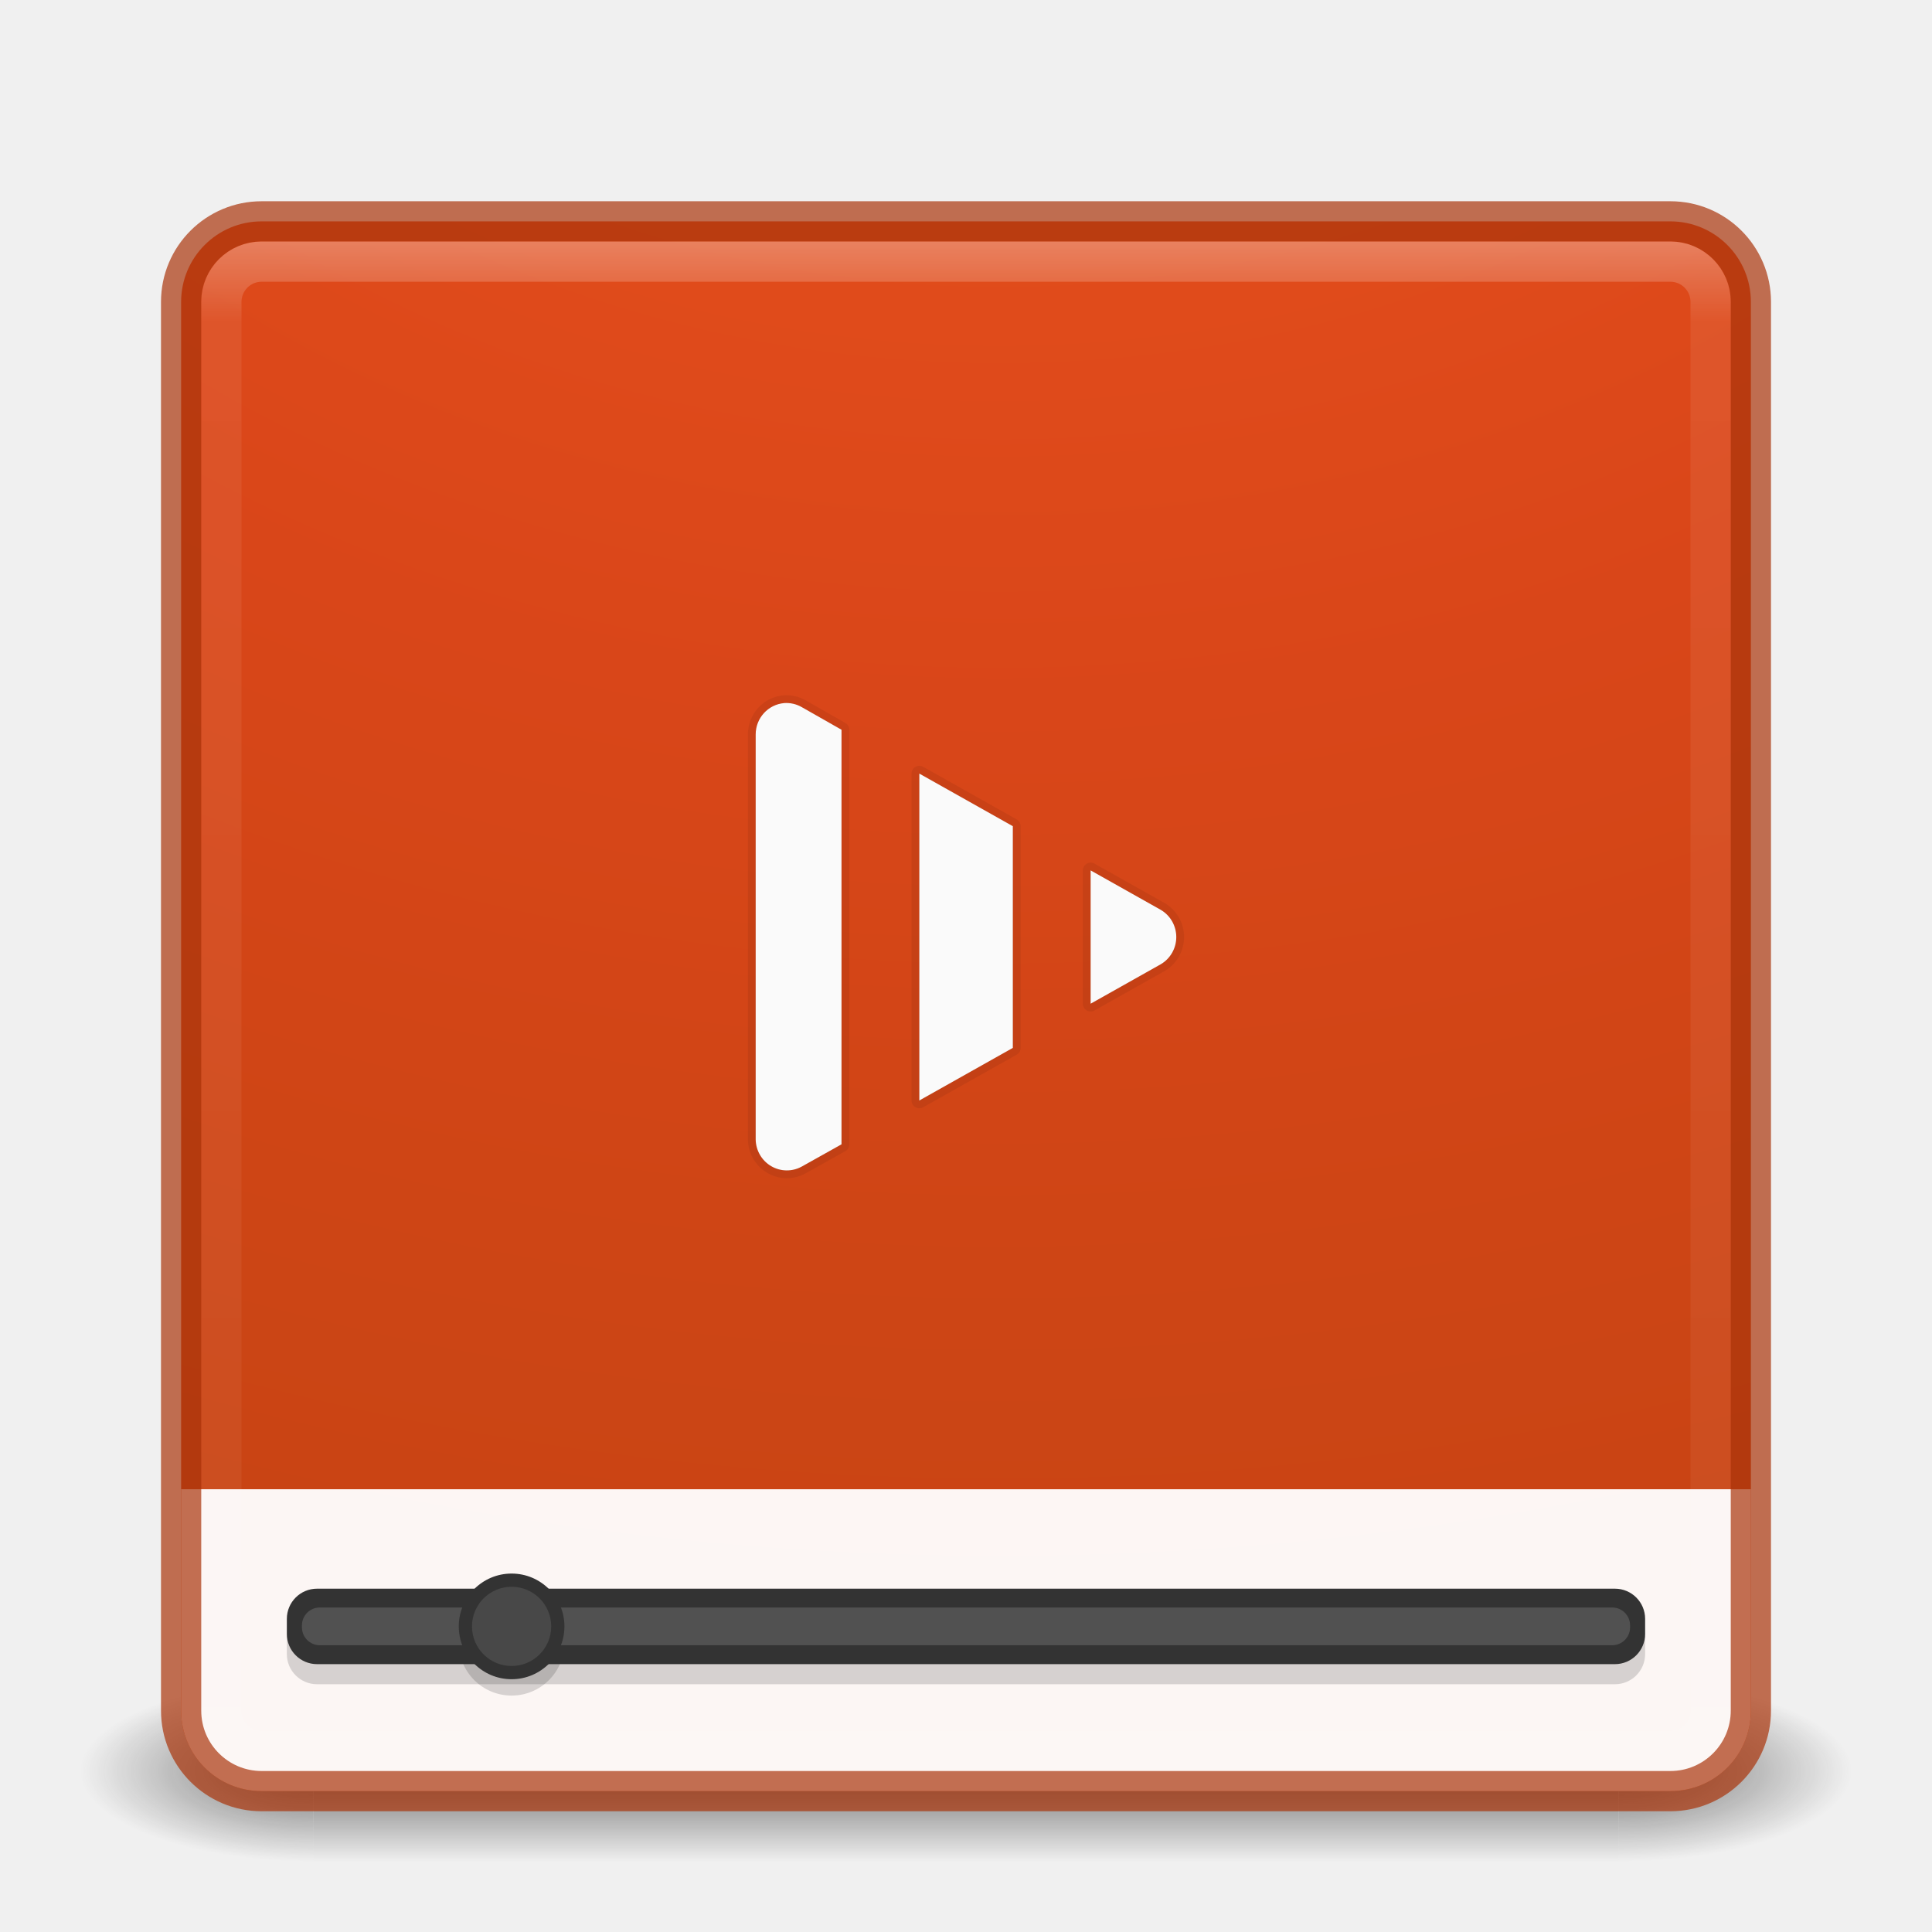
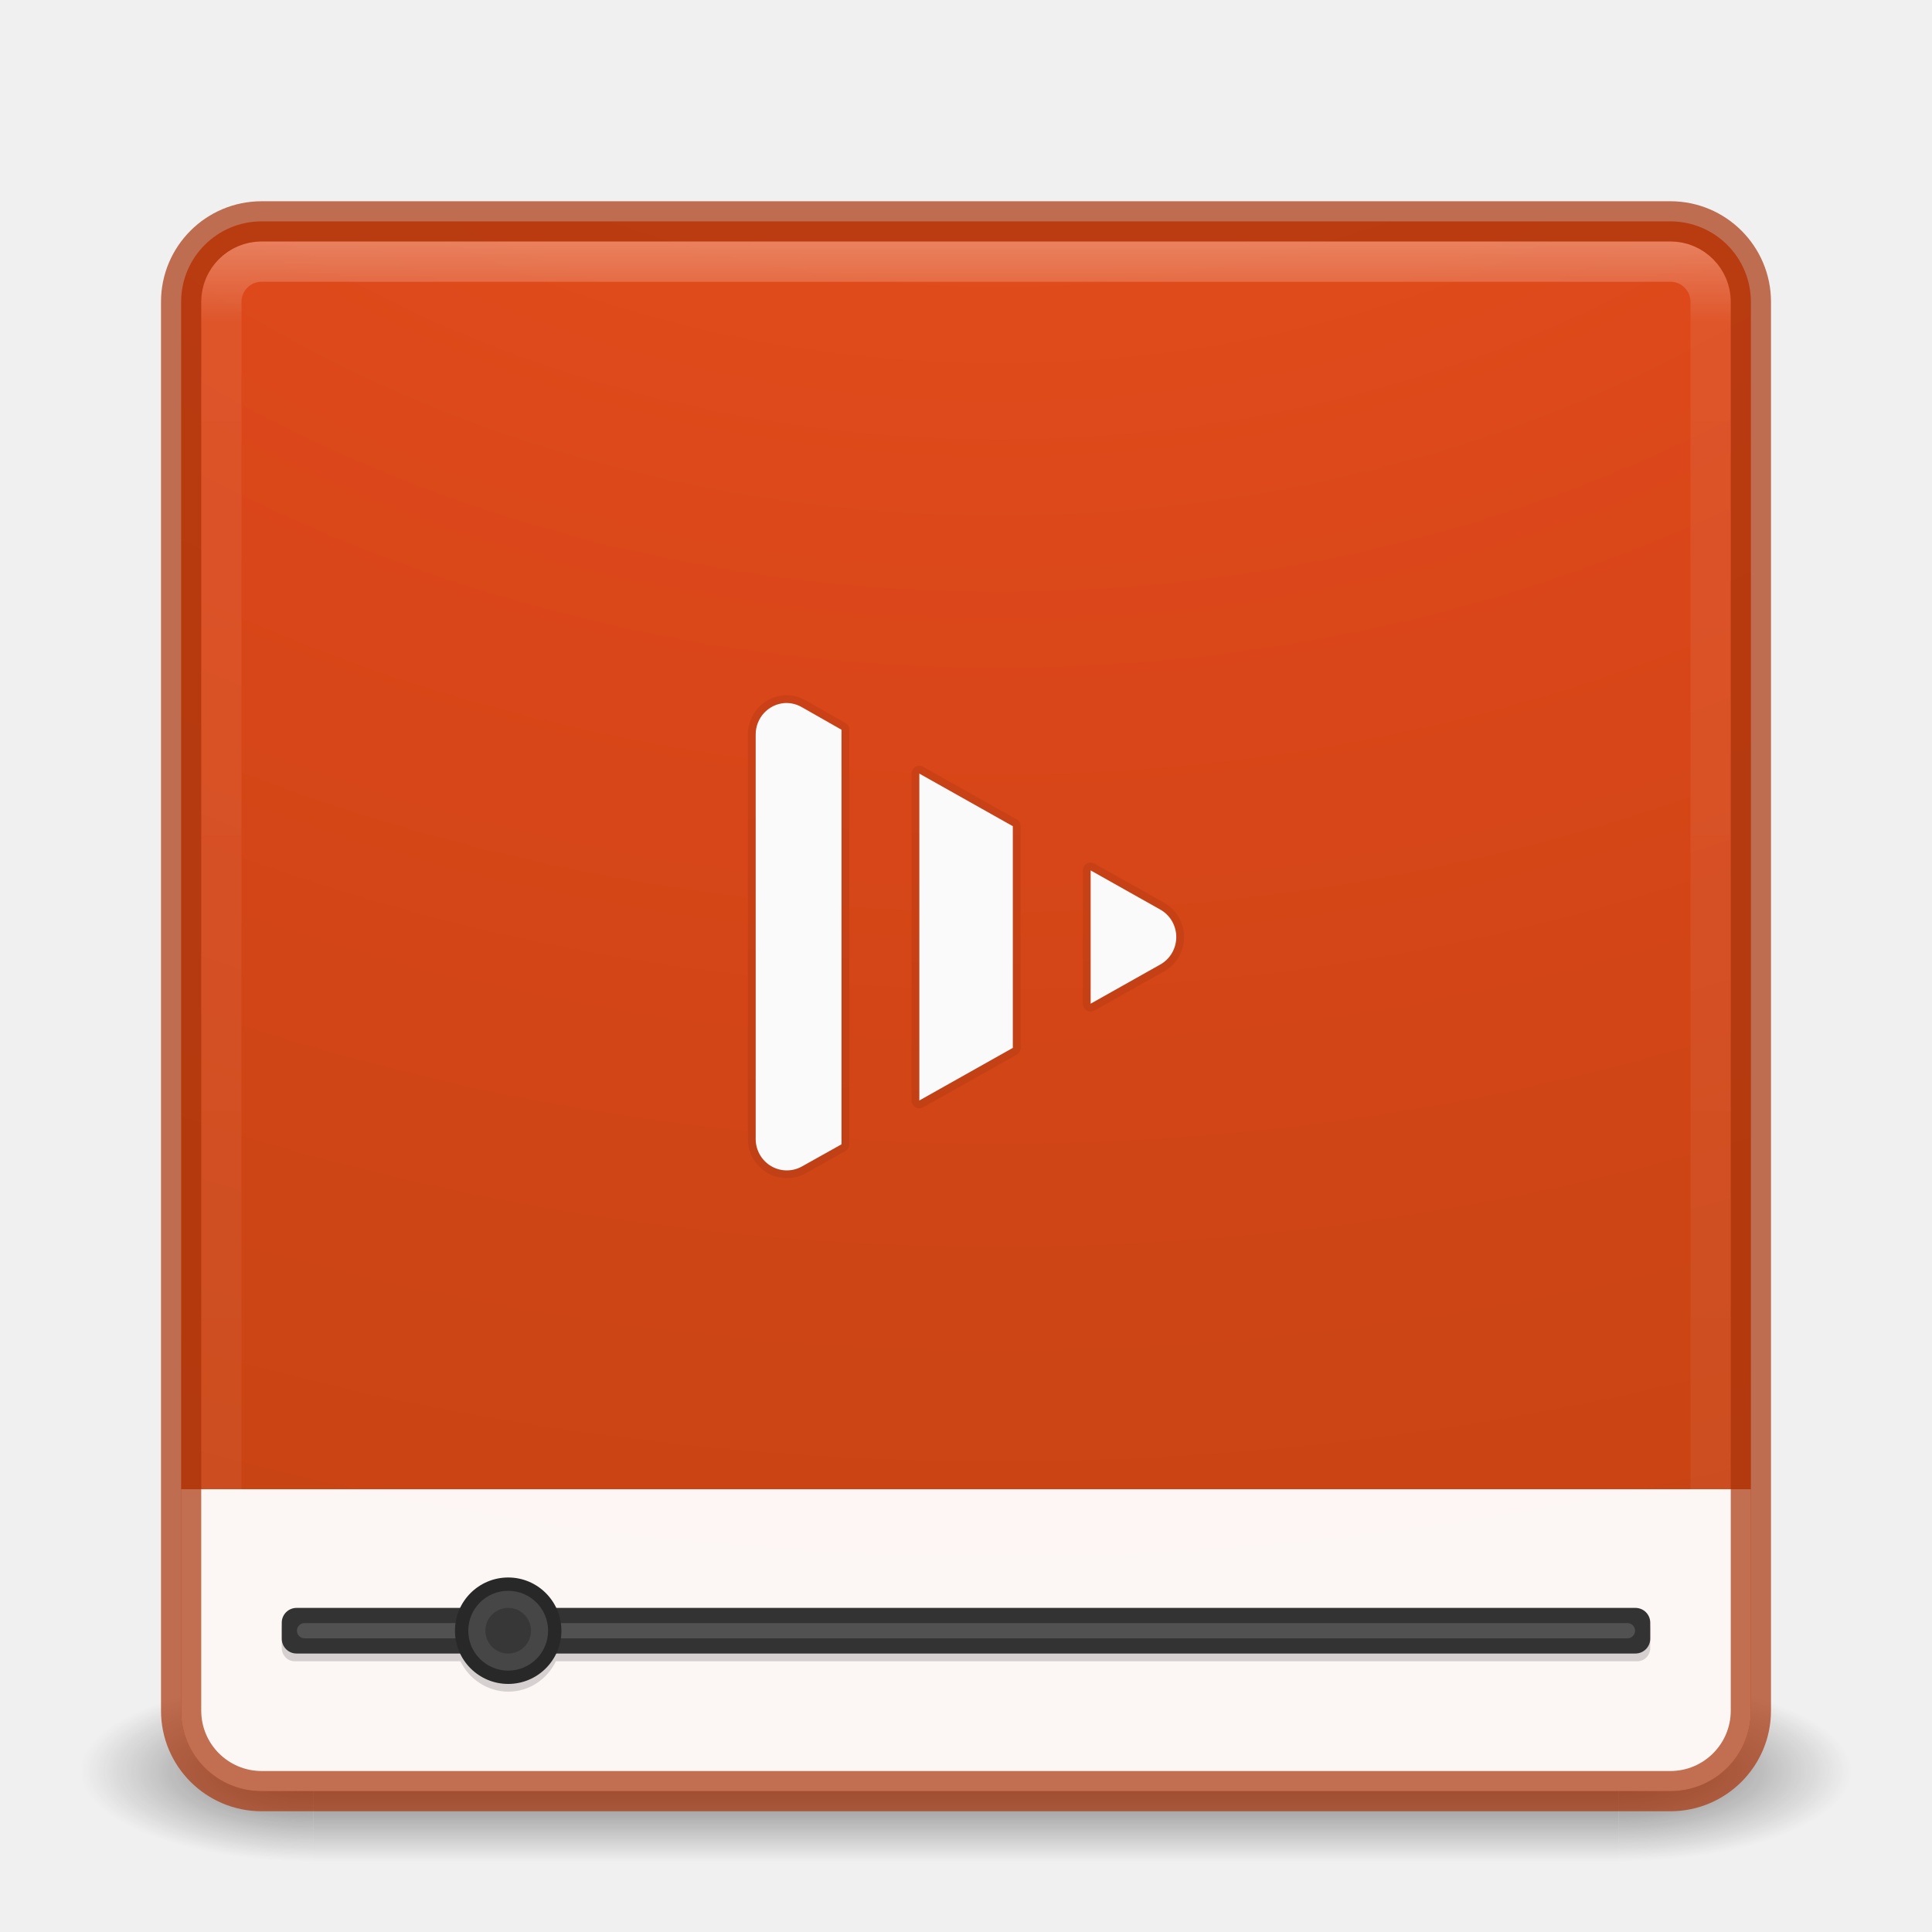
<svg xmlns="http://www.w3.org/2000/svg" xmlns:xlink="http://www.w3.org/1999/xlink" version="1.1" width="48" height="48" id="svg4296">
  <defs id="defs4298">
    <linearGradient id="linearGradient3895">
      <stop id="stop3897" style="stop-color:#ffffff;stop-opacity:1" offset="0" />
      <stop id="stop3899" style="stop-color:#ffffff;stop-opacity:0.235" offset="0.053" />
      <stop id="stop3901" style="stop-color:#ffffff;stop-opacity:0.157" offset="0.951" />
      <stop id="stop3903" style="stop-color:#ffffff;stop-opacity:0.392" offset="1" />
    </linearGradient>
    <linearGradient x1="20" y1="26" x2="20" y2="13" id="linearGradient4183" xlink:href="#linearGradient3680-6-6-6-3" gradientUnits="userSpaceOnUse" gradientTransform="translate(0,0.9999922)" />
    <linearGradient id="linearGradient3680-6-6-6-3">
      <stop id="stop3682-4-6-1-3" style="stop-color:#dcdcdc;stop-opacity:1" offset="0" />
      <stop id="stop3684-8-5-8-0" style="stop-color:#ffffff;stop-opacity:1" offset="1" />
    </linearGradient>
    <linearGradient x1="24" y1="5" x2="24" y2="43" id="linearGradient3982" xlink:href="#linearGradient3924-1" gradientUnits="userSpaceOnUse" gradientTransform="translate(4e-6,1.000006)" />
    <linearGradient id="linearGradient3924-1">
      <stop id="stop3926-3" style="stop-color:#ffffff;stop-opacity:1" offset="0" />
      <stop id="stop3928-91" style="stop-color:#ffffff;stop-opacity:0.235" offset="0.063" />
      <stop id="stop3930-6" style="stop-color:#ffffff;stop-opacity:0.157" offset="0.951" />
      <stop id="stop3932-6" style="stop-color:#ffffff;stop-opacity:0.392" offset="1" />
    </linearGradient>
    <radialGradient cx="4.993" cy="43.5" r="2.5" fx="4.993" fy="43.5" id="radialGradient3963" xlink:href="#linearGradient3688-166-749" gradientUnits="userSpaceOnUse" gradientTransform="matrix(2.003784,0,0,1.4,27.98813,-17.4)" />
    <linearGradient id="linearGradient3688-166-749">
      <stop id="stop2883" style="stop-color:#181818;stop-opacity:1" offset="0" />
      <stop id="stop2885" style="stop-color:#181818;stop-opacity:0" offset="1" />
    </linearGradient>
    <radialGradient cx="4.993" cy="43.5" r="2.5" fx="4.993" fy="43.5" id="radialGradient3965" xlink:href="#linearGradient3688-464-309" gradientUnits="userSpaceOnUse" gradientTransform="matrix(2.003784,0,0,1.4,-20.01187,-104.4)" />
    <linearGradient id="linearGradient3688-464-309">
      <stop id="stop2889" style="stop-color:#181818;stop-opacity:1" offset="0" />
      <stop id="stop2891" style="stop-color:#181818;stop-opacity:0" offset="1" />
    </linearGradient>
    <linearGradient x1="25.058" y1="47.028" x2="25.058" y2="39.999" id="linearGradient3967" xlink:href="#linearGradient3702-501-757" gradientUnits="userSpaceOnUse" />
    <linearGradient id="linearGradient3702-501-757">
      <stop id="stop2895" style="stop-color:#181818;stop-opacity:0" offset="0" />
      <stop id="stop2897" style="stop-color:#181818;stop-opacity:1" offset="0.5" />
      <stop id="stop2899" style="stop-color:#181818;stop-opacity:0" offset="1" />
    </linearGradient>
    <linearGradient x1="20" y1="26" x2="20" y2="13" id="linearGradient3018" xlink:href="#linearGradient3680-6-6-6-3" gradientUnits="userSpaceOnUse" gradientTransform="translate(0,0.9999922)" />
    <linearGradient x1="24" y1="5" x2="24" y2="43" id="linearGradient3024" xlink:href="#linearGradient3895" gradientUnits="userSpaceOnUse" gradientTransform="translate(4e-6,1.000006)" />
    <radialGradient cx="4.993" cy="43.5" r="2.5" fx="4.993" fy="43.5" id="radialGradient3038" xlink:href="#linearGradient3688-166-749" gradientUnits="userSpaceOnUse" gradientTransform="matrix(2.003784,0,0,1.4,27.98813,-17.4)" />
    <radialGradient cx="4.993" cy="43.5" r="2.5" fx="4.993" fy="43.5" id="radialGradient3040" xlink:href="#linearGradient3688-464-309" gradientUnits="userSpaceOnUse" gradientTransform="matrix(2.003784,0,0,1.4,-20.01187,-104.4)" />
    <linearGradient x1="25.058" y1="47.028" x2="25.058" y2="39.999" id="linearGradient3042" xlink:href="#linearGradient3702-501-757" gradientUnits="userSpaceOnUse" />
    <radialGradient cx="6.73" cy="9.957" r="12.672" fx="6.2" fy="9.957" id="radialGradient3031" xlink:href="#linearGradient2867-449-88-871-390-598-476-591-434-148-57-177-8-3-3-6-4-8-8-8" gradientUnits="userSpaceOnUse" gradientTransform="matrix(0,9.497552,-11.65996,0,140.9306,-79.16098)" />
    <linearGradient id="linearGradient2867-449-88-871-390-598-476-591-434-148-57-177-8-3-3-6-4-8-8-8">
      <stop id="stop3750-1-0-7-6-6-1-3-9" style="stop-color:#ffcd7d;stop-opacity:1" offset="0" />
      <stop id="stop3752-3-7-4-0-32-8-923-0" style="stop-color:#fc8f36;stop-opacity:1" offset="0.262" />
      <stop id="stop3754-1-8-5-2-7-6-7-1" style="stop-color:#e23a0e;stop-opacity:1" offset="0.705" />
      <stop id="stop3756-1-6-2-6-6-1-96-6" style="stop-color:#ac441f;stop-opacity:1" offset="1" />
    </linearGradient>
    <radialGradient cx="7.118" cy="9.957" r="12.672" fx="7.118" fy="9.957" id="radialGradient3054-6" xlink:href="#linearGradient2867-449-88-871-390-598-476-591-434-148-57-177-8-3-3-6-4-8-8-8-5" gradientUnits="userSpaceOnUse" gradientTransform="matrix(0,9.140245,-11.2213,0,136.5628,-77.88753)" />
    <linearGradient id="linearGradient2867-449-88-871-390-598-476-591-434-148-57-177-8-3-3-6-4-8-8-8-5">
      <stop id="stop3750-1-0-7-6-6-1-3-9-3" style="stop-color:#ee4e16;stop-opacity:1;" offset="0" />
      <stop id="stop3752-3-7-4-0-32-8-923-0-7" style="stop-color:#d83e0f;stop-opacity:1;" offset="0.262" />
      <stop id="stop3754-1-8-5-2-7-6-7-1-9" style="stop-color:#b03a00;stop-opacity:1;" offset="0.705" />
      <stop id="stop3756-1-6-2-6-6-1-96-6-0" style="stop-color:#000000;stop-opacity:1" offset="1" />
    </linearGradient>
    <radialGradient cx="6.73" cy="9.957" r="12.672" fx="6.2" fy="9.957" id="radialGradient3077" xlink:href="#linearGradient2867-449-88-871-390-598-476-591-434-148-57-177-8-3-3-6-4-8-8-8-5" gradientUnits="userSpaceOnUse" gradientTransform="matrix(0,9.497552,-11.65996,0,136.4305,-84.66097)" />
    <linearGradient x1="20" y1="26" x2="20" y2="13" id="linearGradient3018-5" xlink:href="#linearGradient3680-6-6-6-3-7" gradientUnits="userSpaceOnUse" gradientTransform="translate(0,0.9999922)" />
    <linearGradient id="linearGradient3680-6-6-6-3-7">
      <stop id="stop3682-4-6-1-3-7" style="stop-color:#dcdcdc;stop-opacity:1" offset="0" />
      <stop id="stop3684-8-5-8-0-2" style="stop-color:#ffffff;stop-opacity:1" offset="1" />
    </linearGradient>
    <linearGradient x1="20" y1="26" x2="20" y2="13" id="linearGradient3950" xlink:href="#linearGradient3680-6-6-6-3-7" gradientUnits="userSpaceOnUse" gradientTransform="translate(-20,-24.00001)" />
    <radialGradient cx="7.118" cy="9.957" r="12.672" fx="7.118" fy="9.957" id="radialGradient3054-6-1" xlink:href="#linearGradient2867-449-88-871-390-598-476-591-434-148-57-177-8-3-3-6-4-8-8-8-5-5" gradientUnits="userSpaceOnUse" gradientTransform="matrix(0,9.140245,-11.2213,0,136.5628,-77.88753)" />
    <linearGradient id="linearGradient2867-449-88-871-390-598-476-591-434-148-57-177-8-3-3-6-4-8-8-8-5-5">
      <stop id="stop3750-1-0-7-6-6-1-3-9-3-6" style="stop-color:#ee4e16;stop-opacity:1;" offset="0" />
      <stop id="stop3752-3-7-4-0-32-8-923-0-7-5" style="stop-color:#d83e0f;stop-opacity:1;" offset="0.262" />
      <stop id="stop3754-1-8-5-2-7-6-7-1-9-4" style="stop-color:#b03a00;stop-opacity:1;" offset="0.705" />
      <stop id="stop3756-1-6-2-6-6-1-96-6-0-5" style="stop-color:#000000;stop-opacity:1" offset="1" />
    </linearGradient>
  </defs>
  <g transform="matrix(1.157895,0,0,0.6428571,-3.789476,16.03572)" id="g3712-5" style="opacity:0.6">
    <rect width="5" height="7" x="38" y="40" id="rect2801-3" style="fill:url(#radialGradient3038);fill-opacity:1;stroke:none" />
    <rect width="5" height="7" x="-10" y="-47" transform="scale(-1,-1)" id="rect3696-6" style="fill:url(#radialGradient3040);fill-opacity:1;stroke:none" />
    <rect width="28" height="7" x="10" y="40" id="rect3700-4" style="fill:url(#linearGradient3042);fill-opacity:1;stroke:none" />
  </g>
  <rect width="39" height="39" rx="2" ry="2" x="4.5" y="5.5" id="rect5505-21" style="opacity:0.95;color:#000000;fill:url(#radialGradient3054-6);fill-opacity:1;fill-rule:nonzero;stroke:none;stroke-width:1;marker:none;visibility:visible;display:inline;overflow:visible;enable-background:accumulate" />
  <path style="opacity:0.95;color:#000000;fill:#ffffff;fill-opacity:1;fill-rule:nonzero;stroke:none;stroke-width:1;marker:none;visibility:visible;display:inline;overflow:visible;enable-background:accumulate" d="m 6.5,37 35,0 2,5e-6 0,5.5 c 0,1.108 -0.892,2 -2,2 l -35,0 c -1.108,0 -2,-0.892 -2,-2 l 0,-5.5 z" id="rect5505-21-5" />
  <rect width="39" height="39" rx="2" ry="2" x="4.5" y="5.5" id="rect5505-21-3-2" style="opacity:0.7;color:#000000;fill:none;stroke:#aa350c;stroke-width:1;stroke-linecap:round;stroke-linejoin:round;stroke-miterlimit:4;stroke-opacity:1;stroke-dasharray:none;stroke-dashoffset:0;marker:none;visibility:visible;display:inline;overflow:visible;enable-background:accumulate" />
  <rect width="37" height="37" rx="1" ry="1" x="5.5" y="6.5" id="rect6741" style="opacity:0.3;fill:none;stroke:url(#linearGradient3024);stroke-width:1;stroke-linecap:round;stroke-linejoin:round;stroke-miterlimit:4;stroke-opacity:1;stroke-dasharray:none;stroke-dashoffset:0" />
-   <g id="g9210" transform="translate(0.2877386,-0.3427868)">
-     <path transform="matrix(0.1584465,0,0,0.1584465,12.49448,24.14456)" d="m 7.831,107.367 c 0,4.575 -3.708,8.283 -8.283,8.283 -4.575,0 -8.283,-3.708 -8.283,-8.283 0,-4.575 3.708,-8.283 8.283,-8.283 4.575,0 8.283,3.708 8.283,8.283 z" id="path4205-9-7" style="opacity:0.15;fill:#000000;fill-opacity:1;stroke:none" />
-     <g id="g9203">
-       <rect style="opacity:0.15;fill:#000000;fill-opacity:1;stroke:none" id="rect4147-1" width="33.746" height="1.875" x="6.839" y="40.312" rx="0.75" ry="0.75" />
-       <rect style="fill:#333333;fill-opacity:1;stroke:none" id="rect4147" width="33.746" height="1.875" x="6.839" y="39.813" rx="0.75" ry="0.75" />
-       <rect style="opacity:0.15;fill:#ffffff;fill-opacity:1;stroke:none" id="rect4147-8" width="32.997" height="0.937" x="7.214" y="40.281" rx="0.444" ry="0.444" />
-       <path style="fill:#333333;fill-opacity:1;stroke:none" id="path4205-9" d="m 7.831,107.367 c 0,4.575 -3.708,8.283 -8.283,8.283 -4.575,0 -8.283,-3.708 -8.283,-8.283 0,-4.575 3.708,-8.283 8.283,-8.283 4.575,0 8.283,3.708 8.283,8.283 z" transform="matrix(0.1584465,0,0,0.1584465,12.49448,23.73799)" />
-       <path style="opacity:0.8;fill:#4d4d4d;fill-opacity:1;stroke:none" id="path4205" d="m 7.831,107.367 c 0,4.575 -3.708,8.283 -8.283,8.283 -4.575,0 -8.283,-3.708 -8.283,-8.283 0,-4.575 3.708,-8.283 8.283,-8.283 4.575,0 8.283,3.708 8.283,8.283 z" transform="matrix(0.1188198,0,0,0.1188198,12.47658,27.99261)" />
-     </g>
-   </g>
  <g transform="matrix(0.3870968,0,0,0.3870968,-0.7741758,-0.5677489)" id="g10631">
    <g id="g9679">
      <g id="g9674">
        <path id="path4044-6" d="m 52.331,46.592 a 2,2.019 0 0 0 -1.829,2.016 l 0,25.999 a 2,2.019 0 0 0 2.954,1.735 l 2.555,-1.43 0,-26.609 -2.555,-1.454 a 2,2.019 0 0 0 -1.125,-0.258 z m 8.674,4.525 0,20.982 6.002,-3.376 0,-14.23 -6.002,-3.376 z m 10.995,6.213 0,8.557 4.501,-2.532 a 2,2.019 0 0 0 0,-3.493 l -4.501,-2.532 z" style="opacity:0.15;fill:#000000;fill-opacity:1;fill-rule:evenodd;stroke:none" />
        <path id="path4044-6-3" d="m 52.331,46.592 a 2,2.019 0 0 0 -1.829,2.016 l 0,25.999 a 2,2.019 0 0 0 2.954,1.735 l 2.555,-1.43 0,-26.609 -2.555,-1.454 a 2,2.019 0 0 0 -1.125,-0.258 z m 8.674,4.525 0,20.982 6.002,-3.376 0,-14.23 -6.002,-3.376 z m 10.995,6.213 0,8.557 4.501,-2.532 a 2,2.019 0 0 0 0,-3.493 l -4.501,-2.532 z" style="opacity:0.07;fill:#000000;fill-opacity:1;fill-rule:evenodd;stroke:#000000;stroke-linecap:round;stroke-linejoin:round;stroke-opacity:1" />
        <path id="path4044" d="m 52.33,46.592 a 2,2.019 0 0 0 -1.829,2.016 l 0,25.999 a 2,2.019 0 0 0 2.954,1.735 l 2.555,-1.43 0,-26.609 -2.555,-1.454 a 2,2.019 0 0 0 -1.125,-0.258 z m 8.674,4.525 0,20.982 6.002,-3.376 0,-14.23 -6.002,-3.376 z m 10.995,6.213 0,8.557 4.501,-2.532 a 2,2.019 0 0 0 0,-3.493 l -4.501,-2.532 z" style="fill:#fafafa;fill-opacity:1;fill-rule:evenodd;stroke:none" />
      </g>
    </g>
  </g>
+   <g transform="matrix(0.3777777,0,0,0.3777777,-0.1777594,-0.317974)" id="g7513">
+     <path id="rect4147-1-6" d="m 33.906,105.094 c -1.401,0 -2.628,0.811 -3.188,2 l -10.875,0 C 19.368,107.094 19,107.462 19,107.938 l 0,1.281 c 0,0.476 0.368,0.875 0.844,0.875 l 10.906,0 c 0.567,1.168 1.771,2 3.156,2 1.386,0 2.558,-0.832 3.125,-2 l 71.125,0 c 0.476,0 0.844,-0.399 0.844,-0.875 l 0,-1.281 c 0,-0.476 -0.368,-0.844 -0.844,-0.844 l -71.094,0 c -0.559,-1.189 -1.756,-2 -3.156,-2 z" style="opacity:0.15;fill:#000000;fill-opacity:1;stroke:none" />
+     <rect ry="0.973" rx="0.973" y="106.586" x="19" height="3" width="90" id="rect4147-5" style="fill:#333333;fill-opacity:1;stroke:none" />
+     <rect ry="0.5" rx="0.5" y="107.586" x="20" height="1" width="88" id="rect4147-8-3" style="opacity:0.15;fill:#ffffff;fill-opacity:1;stroke:none" />
+     <g id="g7508">
+       <path style="fill:#282828;fill-opacity:1;stroke:none" id="path4205-9-0" d="m 7.831,107.367 c 0,4.575 -3.708,8.283 -8.283,8.283 -4.575,0 -8.283,-3.708 -8.283,-8.283 0,-4.575 3.708,-8.283 8.283,-8.283 4.575,0 8.283,3.708 8.283,8.283 z" transform="matrix(0.4225685,0,0,0.4225685,34.08274,62.71624)" />
+       <path style="opacity:0.8;fill:#4d4d4d;fill-opacity:1;stroke:none" id="path4205-6" d="m 7.831,107.367 c 0,4.575 -3.708,8.283 -8.283,8.283 -4.575,0 -8.283,-3.708 -8.283,-8.283 0,-4.575 3.708,-8.283 8.283,-8.283 4.575,0 8.283,3.708 8.283,8.283 z" transform="matrix(0.3168861,0,0,0.3168861,34.03499,74.06309)" />
+       <path style="opacity:0.8;fill:#333333;fill-opacity:1;stroke:none" id="path4205-4" d="m 7.831,107.367 c 0,4.575 -3.708,8.283 -8.283,8.283 -4.575,0 -8.283,-3.708 -8.283,-8.283 0,-4.575 3.708,-8.283 8.283,-8.283 4.575,0 8.283,3.708 8.283,8.283 z" transform="matrix(0.1810909,0,0,0.1810909,33.97364,88.64308)" />
+     </g>
+   </g>
</svg>
